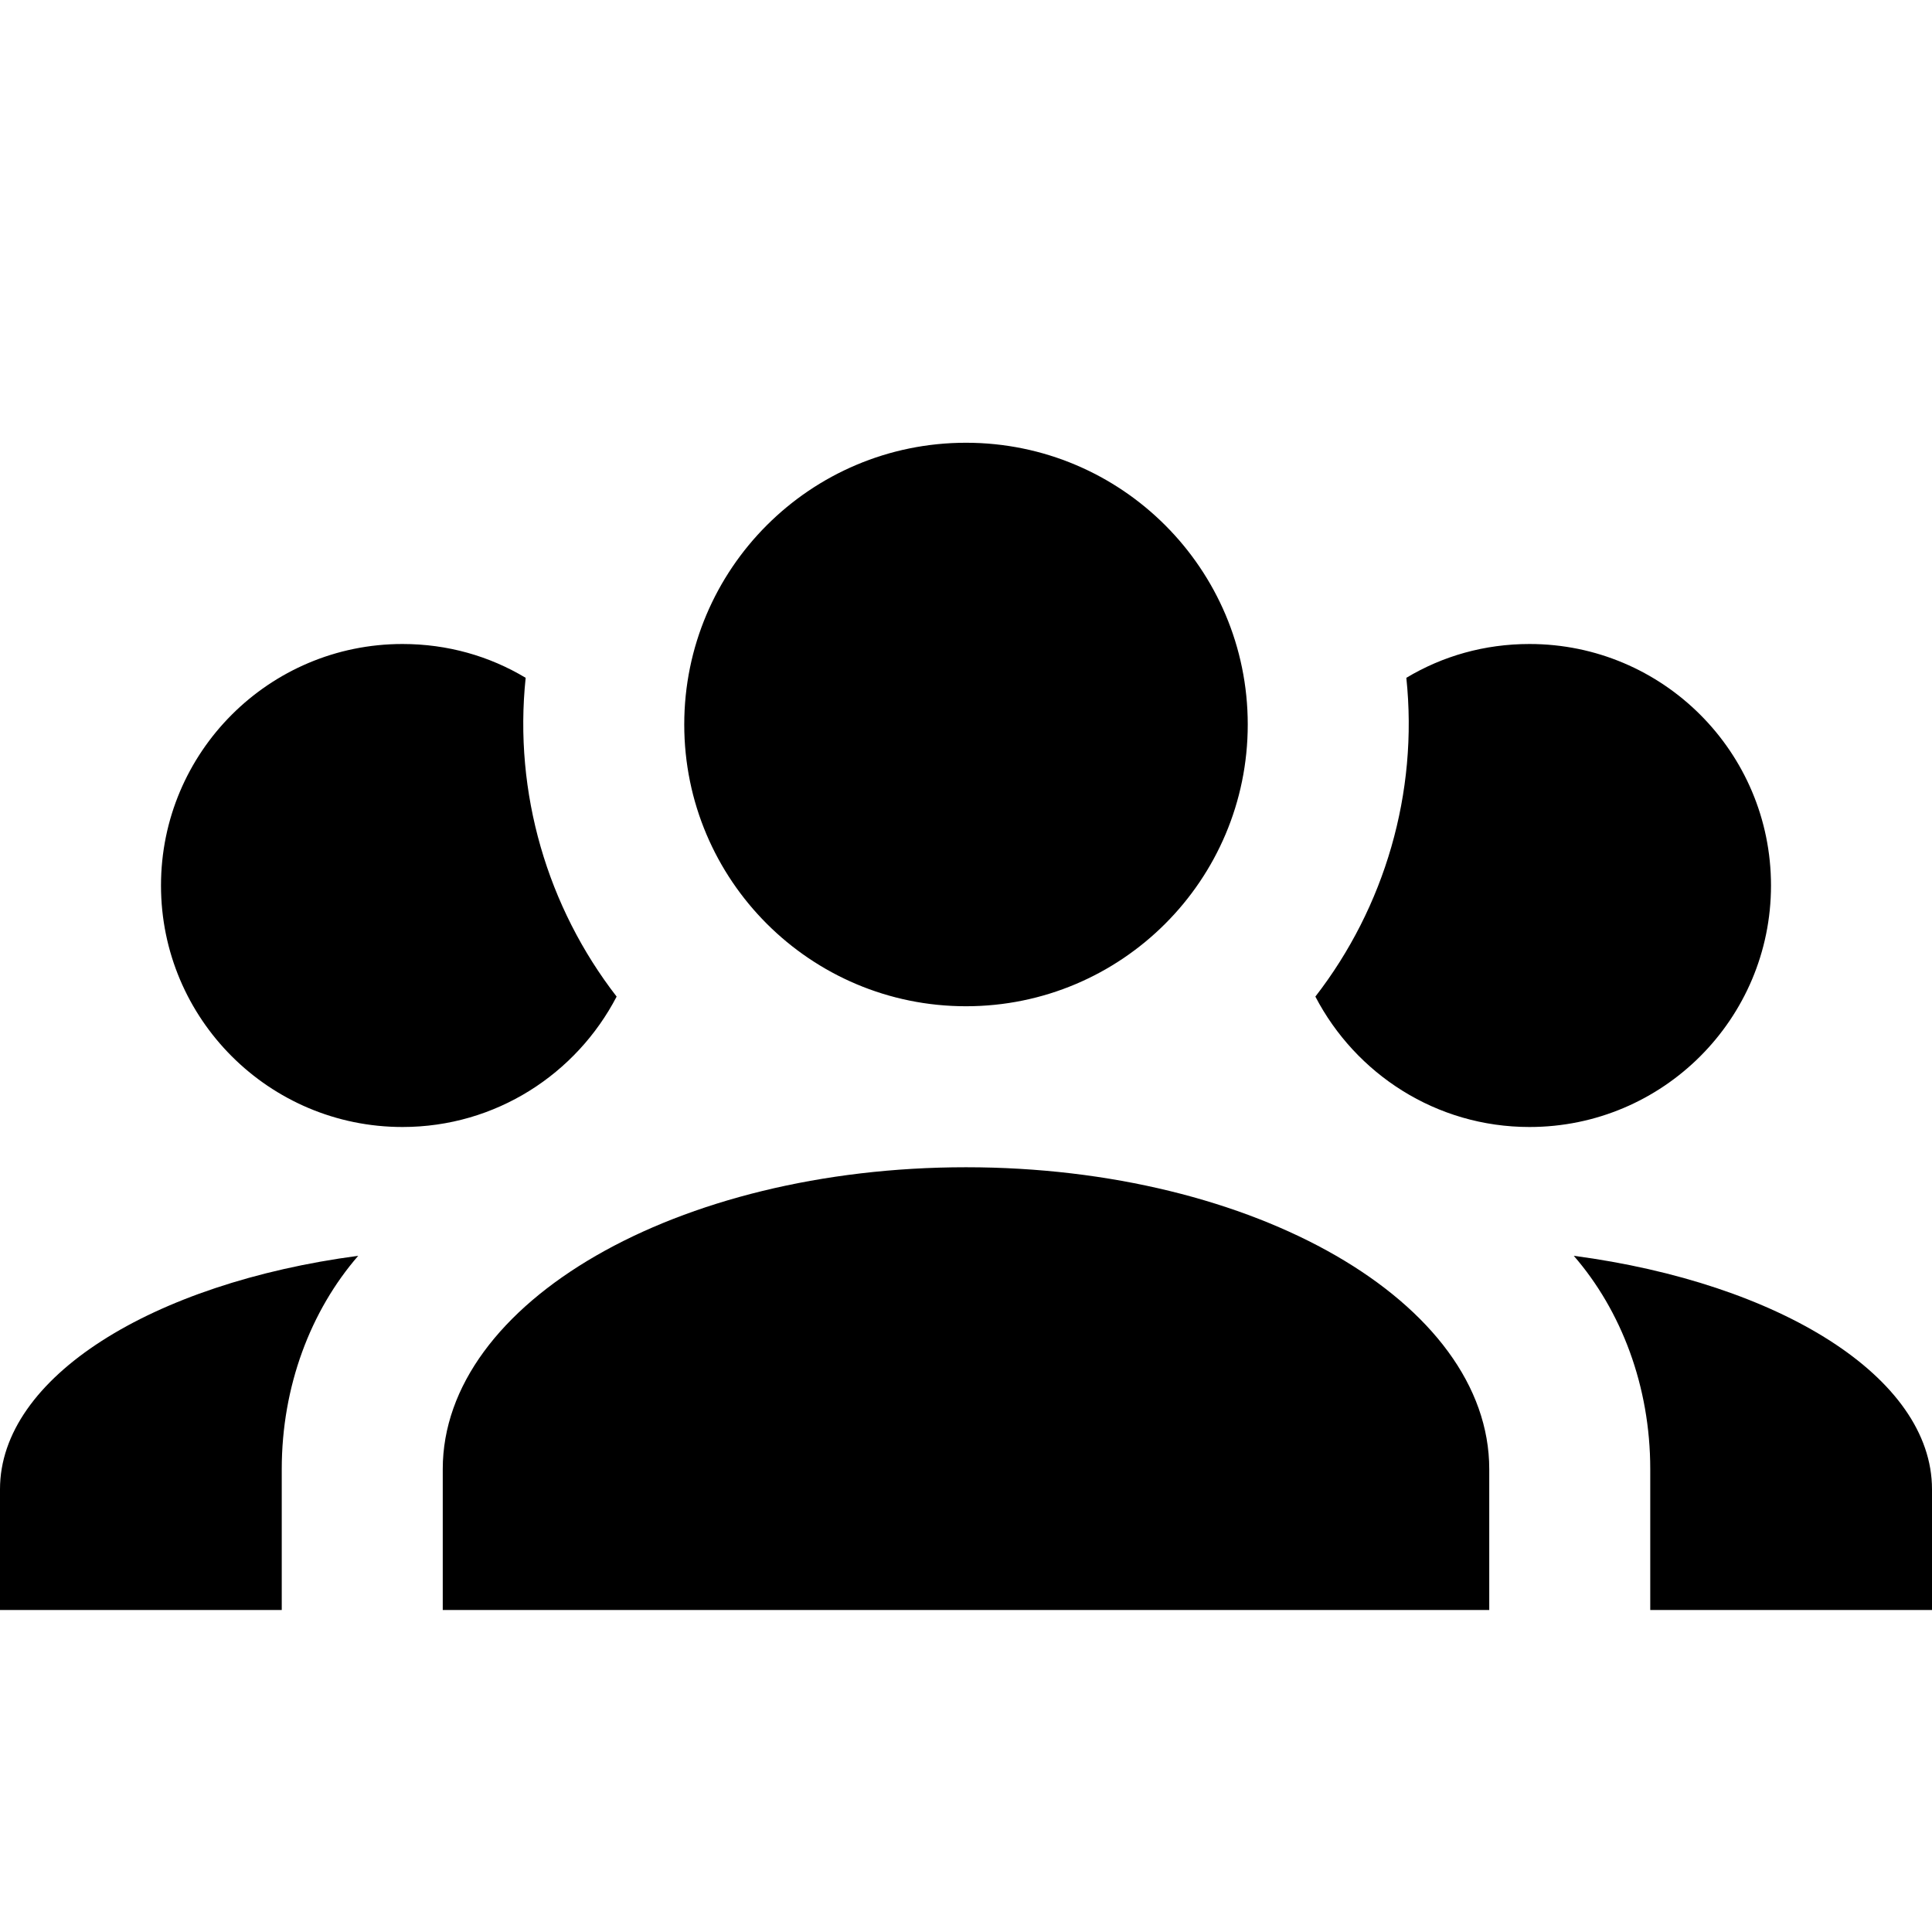
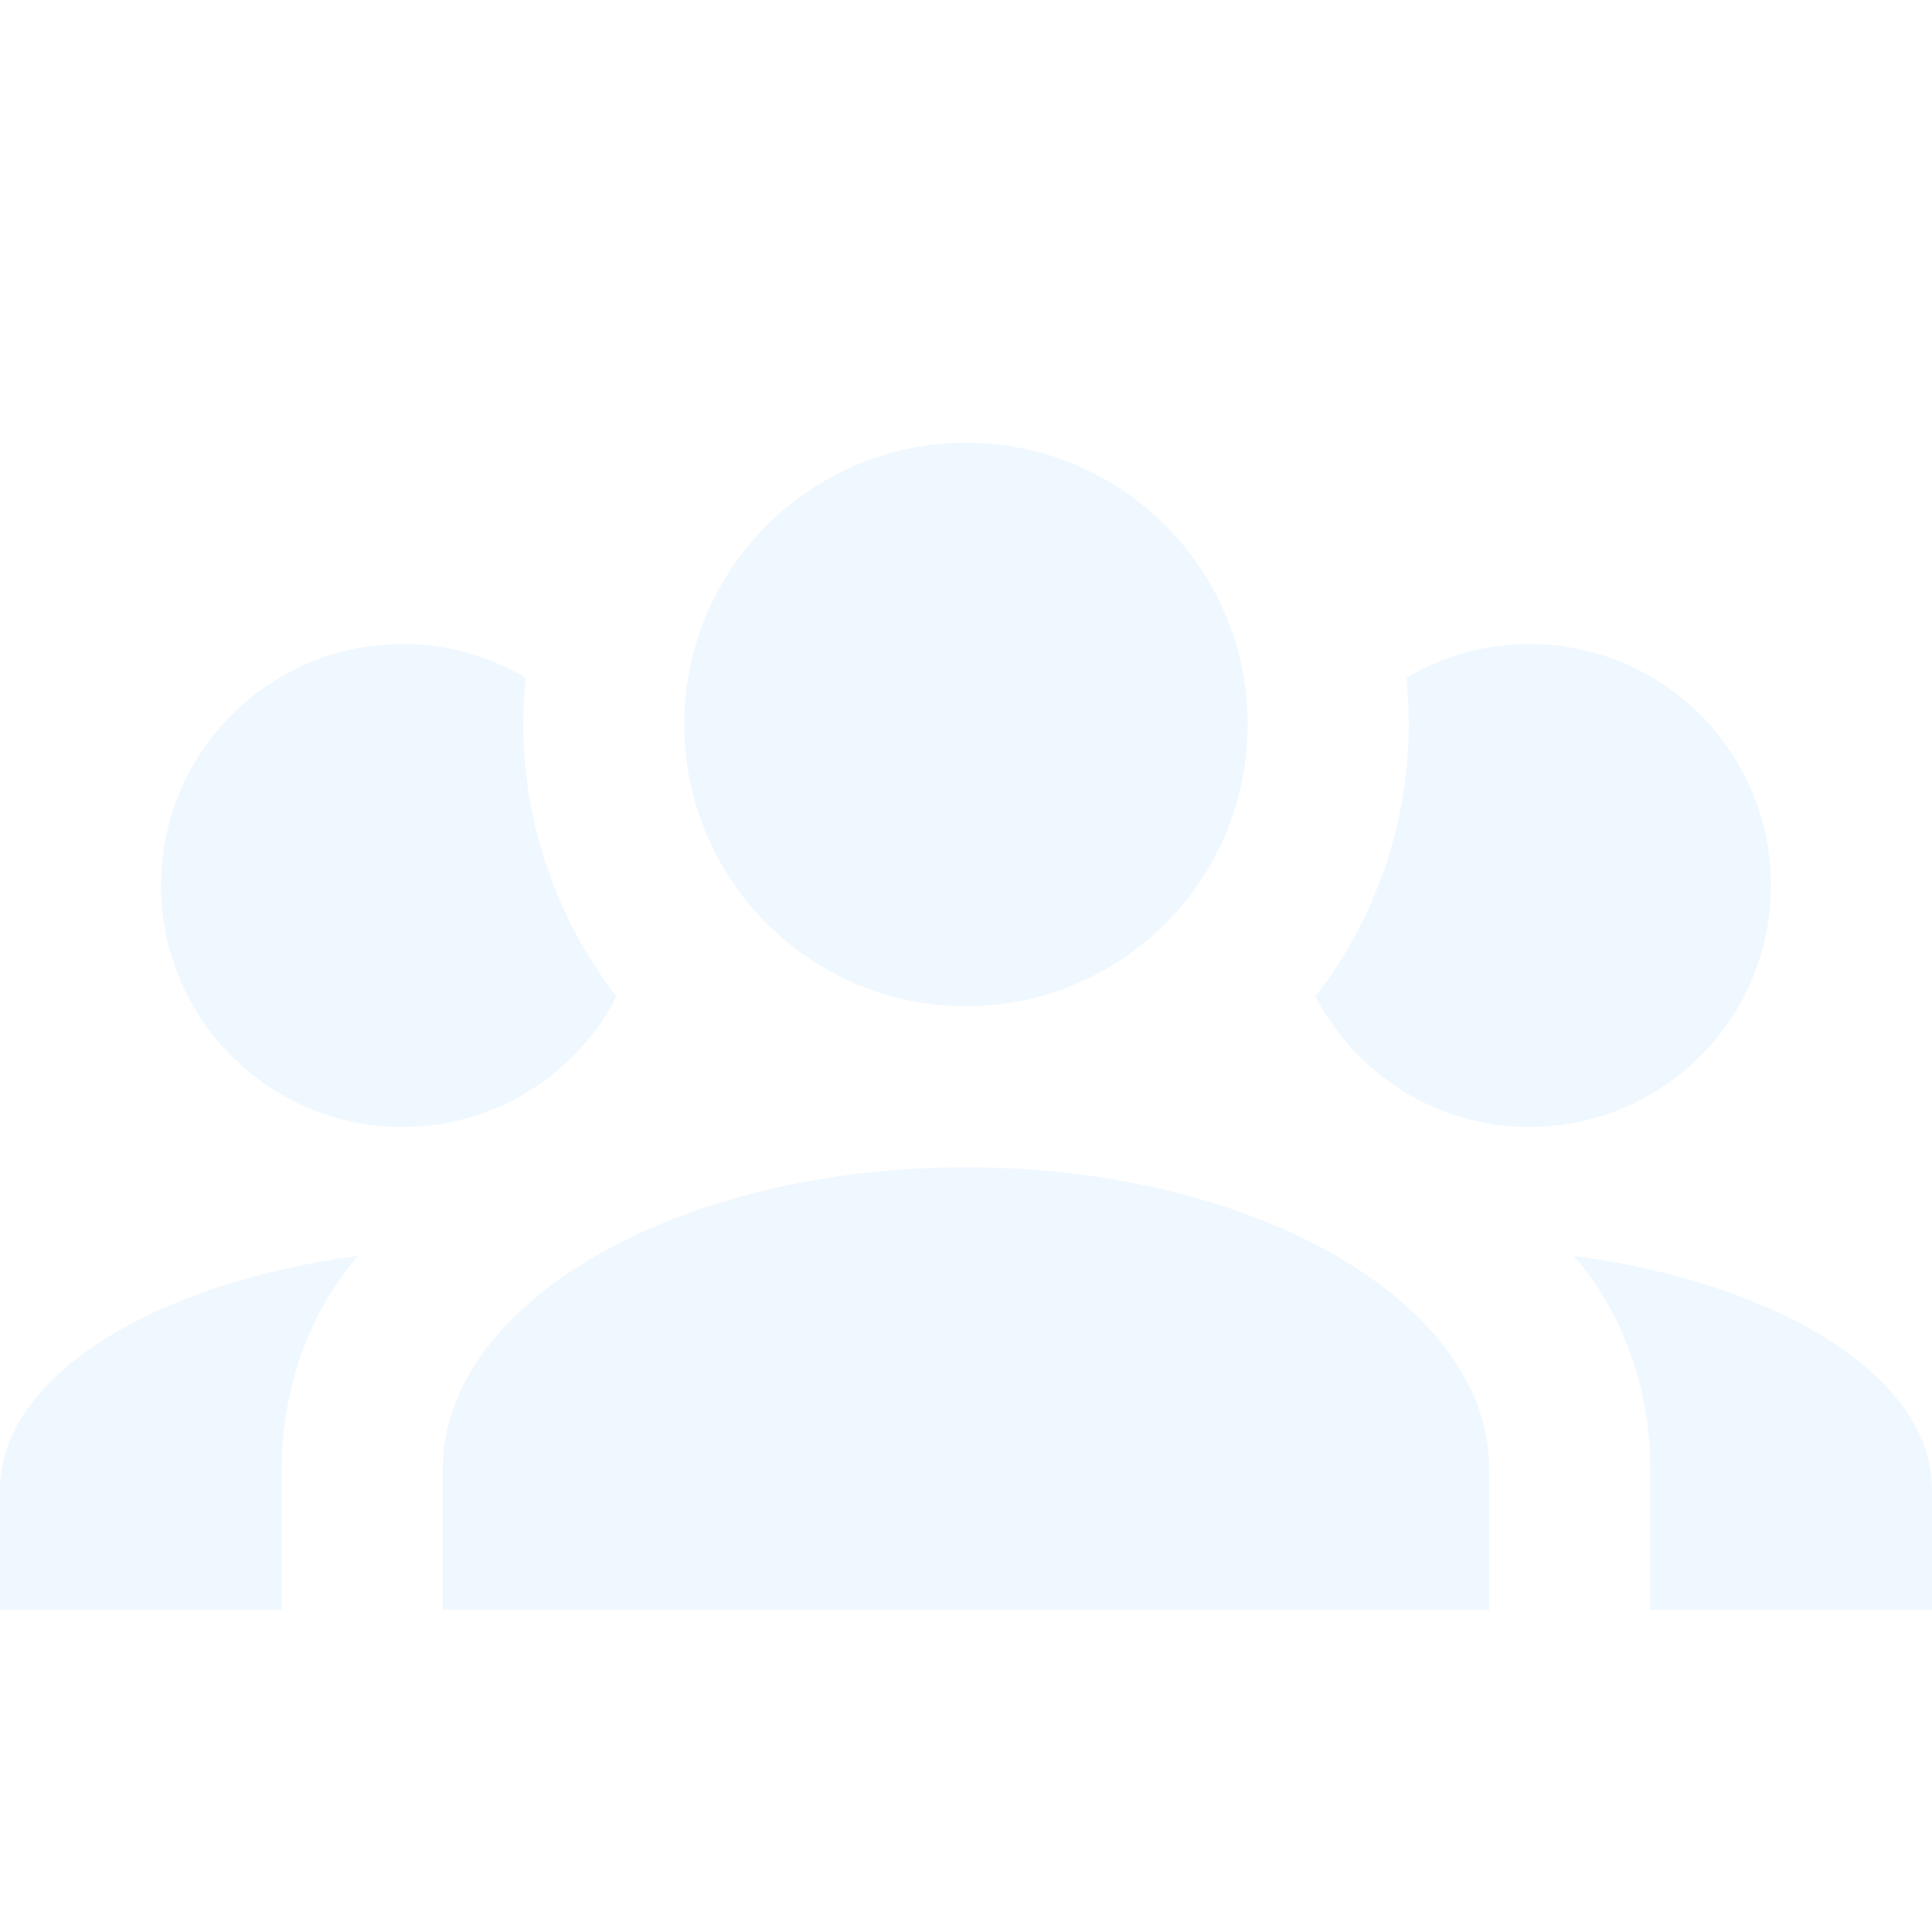
<svg xmlns="http://www.w3.org/2000/svg" viewBox="0 0 24 24">
-   <path d="M12,5.5A3.5,3.5 0 0,1 15.5,9A3.5,3.5 0 0,1 12,12.5A3.5,3.5 0 0,1 8.5,9A3.5,3.5 0 0,1 12,5.5M5,8C5.56,8 6.08,8.15 6.53,8.42C6.38,9.85 6.8,11.27 7.66,12.38C7.16,13.34 6.16,14 5,14A3,3 0 0,1 2,11A3,3 0 0,1 5,8M19,8A3,3 0 0,1 22,11A3,3 0 0,1 19,14C17.84,14 16.84,13.34 16.34,12.38C17.2,11.27 17.62,9.85 17.47,8.42C17.92,8.15 18.44,8 19,8M5.5,18.25C5.5,16.18 8.41,14.5 12,14.5C15.59,14.5 18.5,16.18 18.5,18.25V20H5.5V18.25M0,20V18.5C0,17.11 1.89,15.94 4.45,15.6C3.86,16.28 3.5,17.22 3.5,18.25V20H0M24,20H20.5V18.25C20.5,17.22 20.14,16.28 19.55,15.6C22.11,15.94 24,17.11 24,18.5V20Z" />
+   <path fill="aliceblue" d="M12,5.5A3.5,3.5 0 0,1 15.5,9A3.5,3.5 0 0,1 12,12.5A3.5,3.5 0 0,1 8.5,9A3.5,3.5 0 0,1 12,5.5M5,8C5.56,8 6.08,8.15 6.53,8.42C6.38,9.85 6.8,11.27 7.66,12.38C7.16,13.34 6.16,14 5,14A3,3 0 0,1 2,11A3,3 0 0,1 5,8M19,8A3,3 0 0,1 22,11A3,3 0 0,1 19,14C17.84,14 16.84,13.34 16.34,12.38C17.2,11.27 17.62,9.85 17.47,8.42C17.92,8.15 18.44,8 19,8M5.5,18.25C5.5,16.18 8.41,14.5 12,14.5C15.59,14.5 18.5,16.18 18.5,18.25V20H5.5V18.25M0,20V18.5C0,17.11 1.89,15.94 4.45,15.6C3.86,16.28 3.5,17.22 3.5,18.25V20H0M24,20H20.5V18.25C20.5,17.22 20.14,16.28 19.55,15.6C22.11,15.94 24,17.11 24,18.5V20Z" />
</svg>
